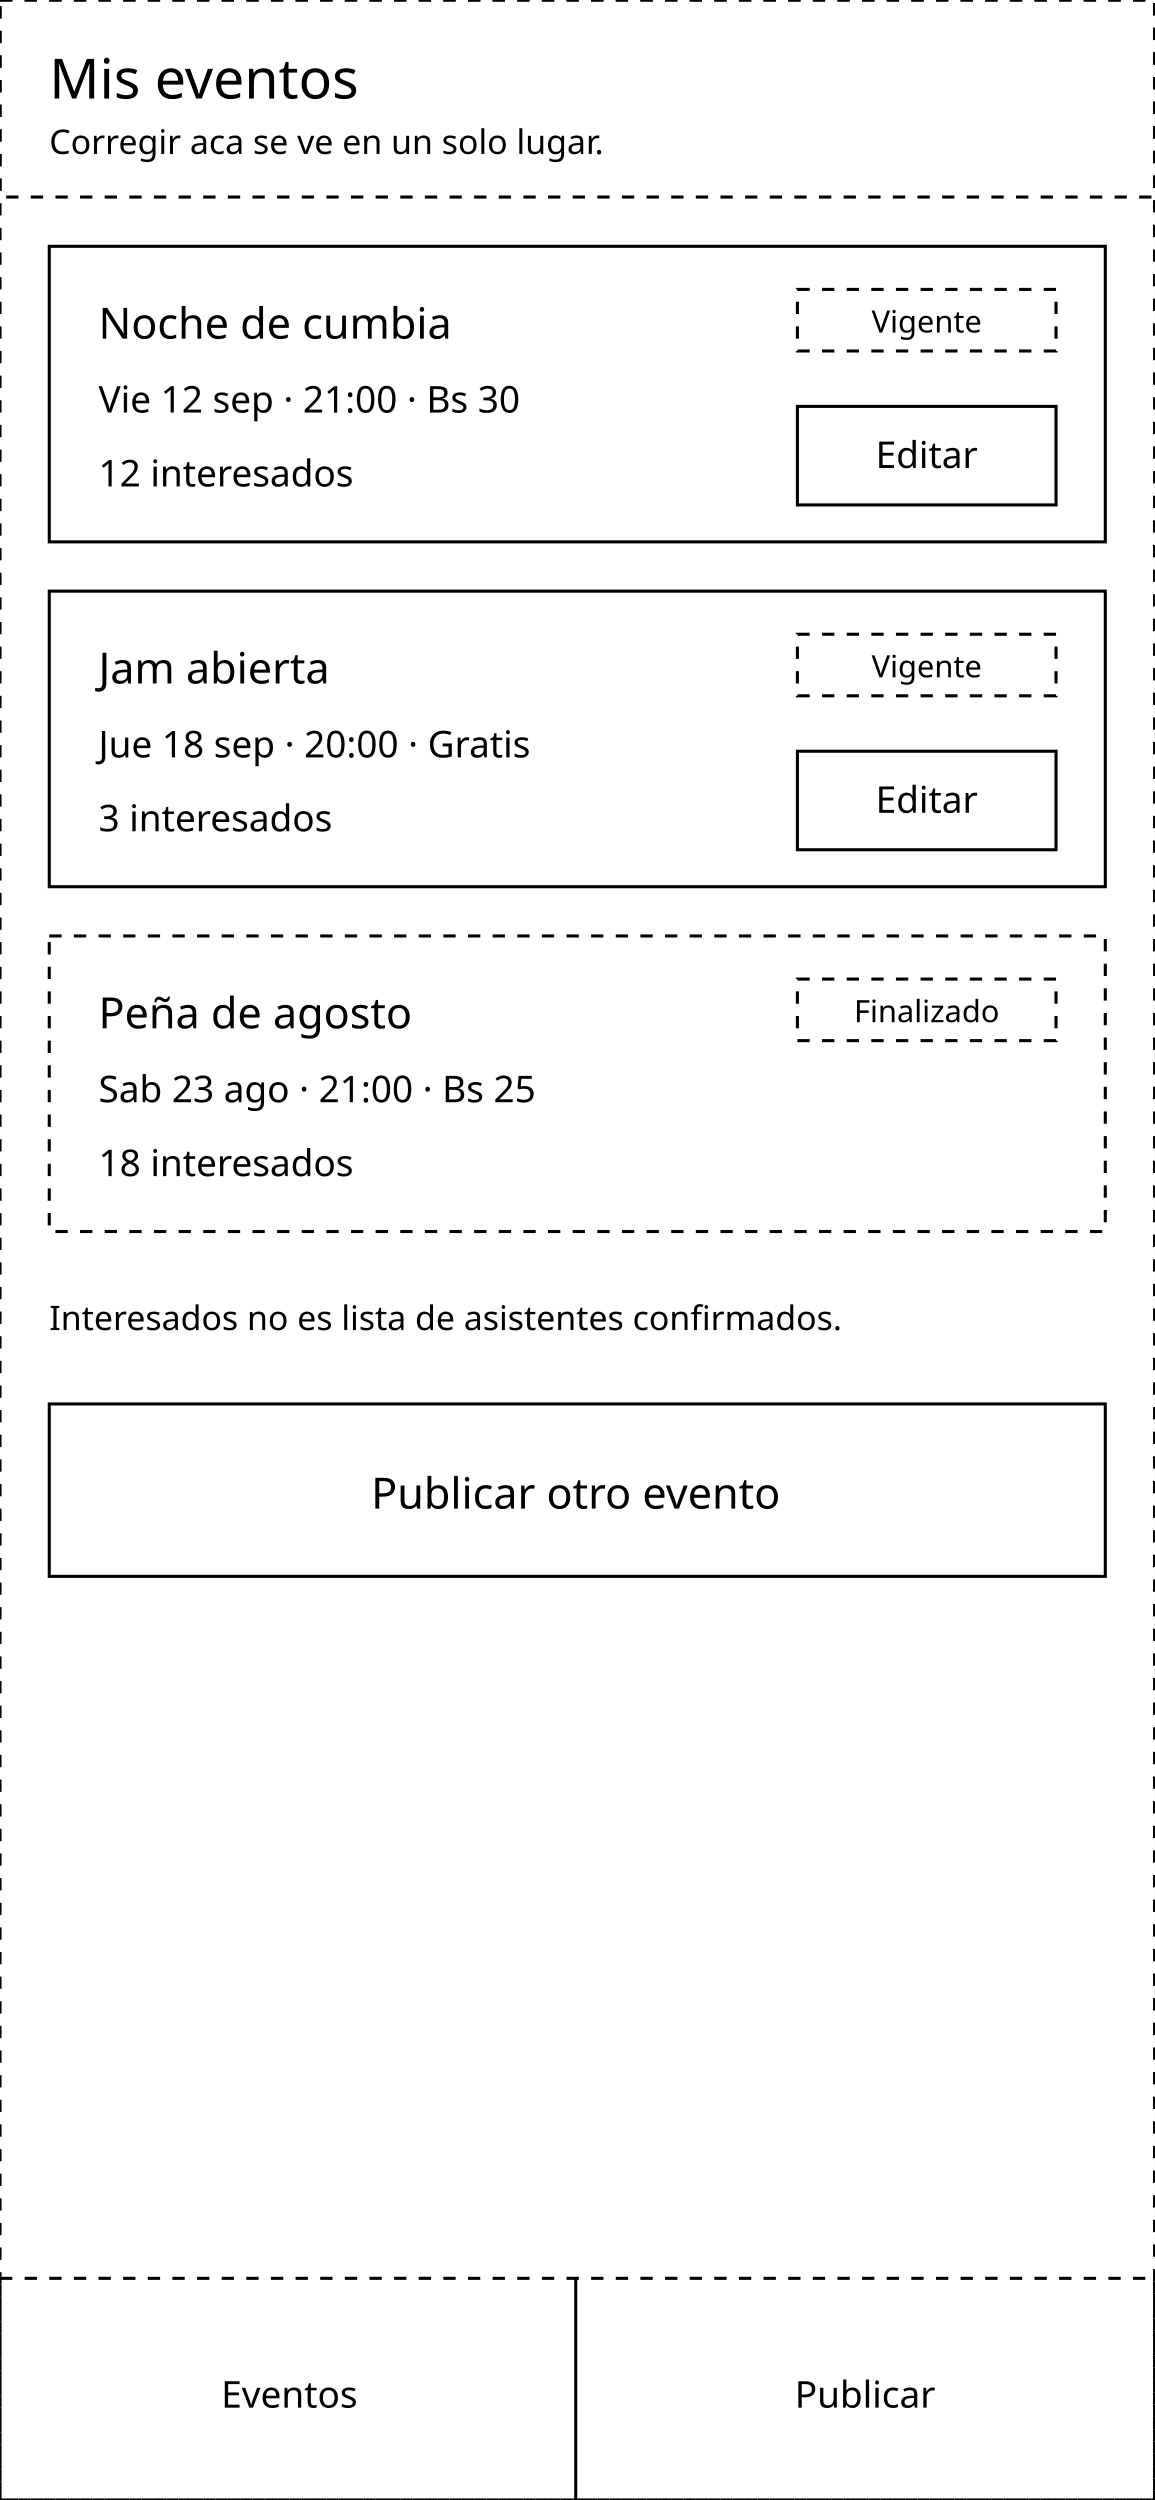
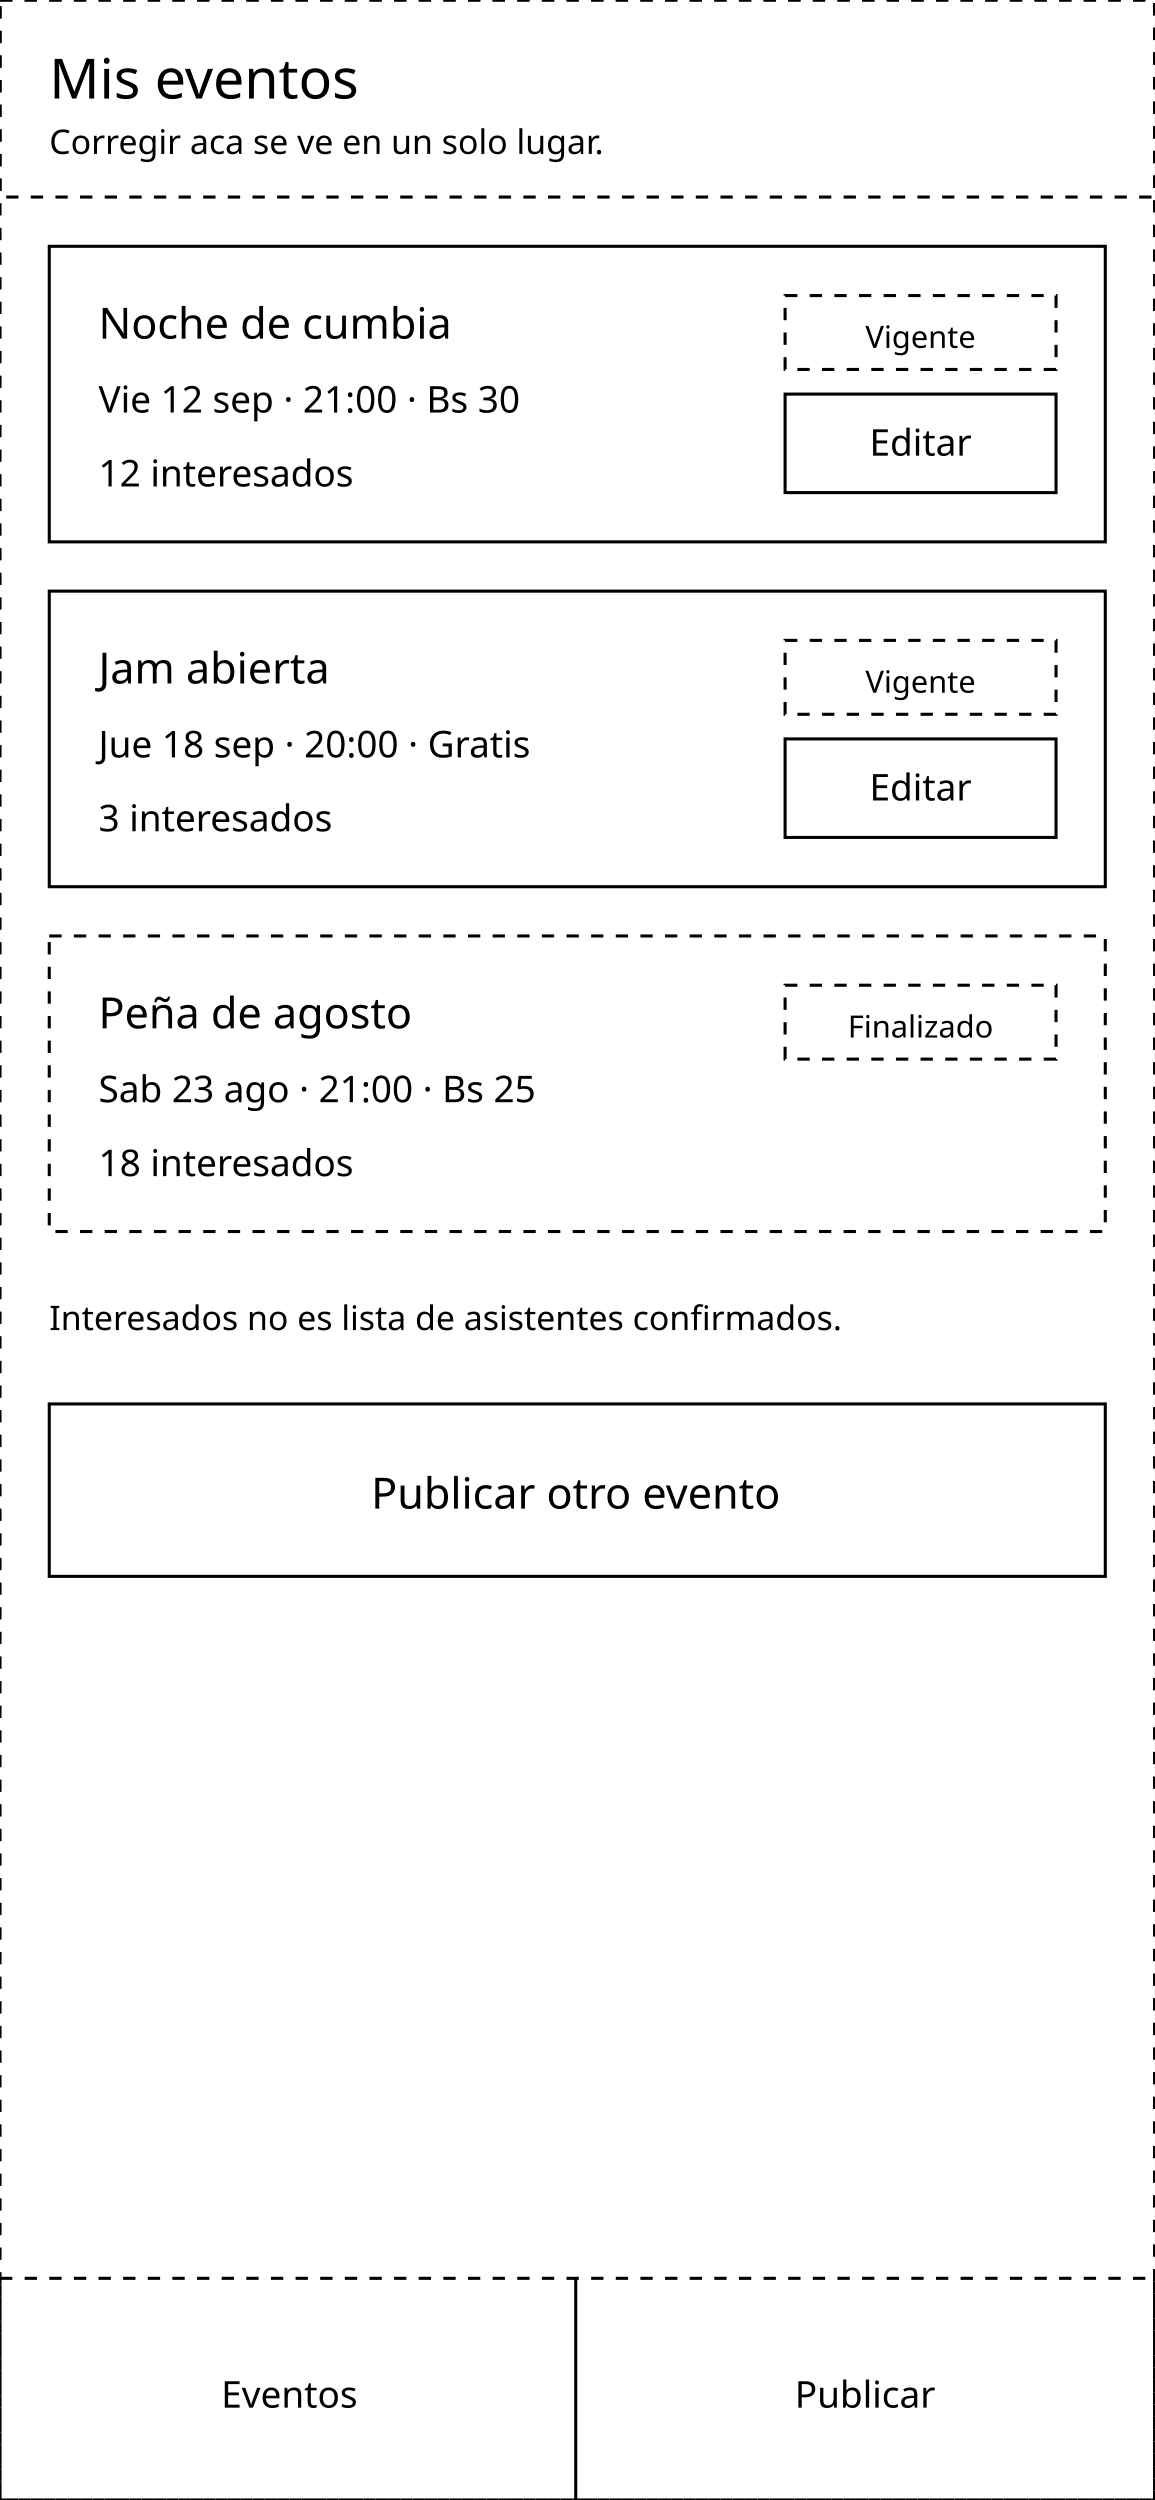
<svg xmlns="http://www.w3.org/2000/svg" width="375" height="812" viewBox="0 0 375 812">
  <rect width="375" height="812" fill="white" stroke="black" stroke-dasharray="4" />
  <g transform="translate(0,0)">
    <rect width="375" height="64" fill="none" stroke="black" stroke-dasharray="4" />
    <text font-family="sans-serif" x="16" y="32" font-size="18" fill="black">Mis eventos</text>
    <text font-family="sans-serif" x="16" y="50" font-size="11" fill="black">Corregir aca se ve en un solo lugar.</text>
  </g>
  <g transform="translate(16,80)">
    <rect width="343" height="96" fill="none" stroke="black" />
    <text font-family="sans-serif" x="16" y="30" font-size="14" fill="black">Noche de cumbia</text>
-     <rect x="243" y="14" width="84" height="20" fill="none" stroke="black" stroke-dasharray="4" />
-     <text font-family="sans-serif" x="285" y="28" text-anchor="middle" font-size="10" fill="black">Vigente</text>
+     <rect x="239" y="16" width="88" height="24" fill="none" stroke="black" stroke-dasharray="4" />
+     <text font-family="sans-serif" x="283" y="33" text-anchor="middle" font-size="10" fill="black">Vigente</text>
    <text font-family="sans-serif" x="16" y="54" font-size="12" fill="black">Vie 12 sep · 21:00 · Bs 30</text>
    <text font-family="sans-serif" x="16" y="78" font-size="12" fill="black">12 interesados</text>
-     <rect x="243" y="52" width="84" height="32" fill="none" stroke="black" />
-     <text font-family="sans-serif" x="285" y="72" text-anchor="middle" font-size="12" fill="black">Editar</text>
+     <rect x="239" y="48" width="88" height="32" fill="none" stroke="black" />
+     <text font-family="sans-serif" x="283" y="68" text-anchor="middle" font-size="12" fill="black">Editar</text>
  </g>
  <g transform="translate(16,192)">
    <rect width="343" height="96" fill="none" stroke="black" />
    <text font-family="sans-serif" x="16" y="30" font-size="14" fill="black">Jam abierta</text>
-     <rect x="243" y="14" width="84" height="20" fill="none" stroke="black" stroke-dasharray="4" />
-     <text font-family="sans-serif" x="285" y="28" text-anchor="middle" font-size="10" fill="black">Vigente</text>
+     <rect x="239" y="16" width="88" height="24" fill="none" stroke="black" stroke-dasharray="4" />
+     <text font-family="sans-serif" x="283" y="33" text-anchor="middle" font-size="10" fill="black">Vigente</text>
    <text font-family="sans-serif" x="16" y="54" font-size="12" fill="black">Jue 18 sep · 20:00 · Gratis</text>
    <text font-family="sans-serif" x="16" y="78" font-size="12" fill="black">3 interesados</text>
-     <rect x="243" y="52" width="84" height="32" fill="none" stroke="black" />
-     <text font-family="sans-serif" x="285" y="72" text-anchor="middle" font-size="12" fill="black">Editar</text>
+     <rect x="239" y="48" width="88" height="32" fill="none" stroke="black" />
+     <text font-family="sans-serif" x="283" y="68" text-anchor="middle" font-size="12" fill="black">Editar</text>
  </g>
  <g transform="translate(16,304)">
    <rect width="343" height="96" fill="none" stroke="black" stroke-dasharray="4" />
    <text font-family="sans-serif" x="16" y="30" font-size="14" fill="black">Peña de agosto</text>
-     <rect x="243" y="14" width="84" height="20" fill="none" stroke="black" stroke-dasharray="4" />
-     <text font-family="sans-serif" x="285" y="28" text-anchor="middle" font-size="10" fill="black">Finalizado</text>
+     <rect x="239" y="16" width="88" height="24" fill="none" stroke="black" stroke-dasharray="4" />
+     <text font-family="sans-serif" x="283" y="33" text-anchor="middle" font-size="10" fill="black">Finalizado</text>
    <text font-family="sans-serif" x="16" y="54" font-size="12" fill="black">Sab 23 ago · 21:00 · Bs 25</text>
    <text font-family="sans-serif" x="16" y="78" font-size="12" fill="black">18 interesados</text>
  </g>
  <text font-family="sans-serif" x="16" y="432" font-size="11" fill="black">Interesados no es lista de asistentes confirmados.</text>
  <g transform="translate(16,456)">
    <rect width="343" height="56" fill="none" stroke="black" />
    <text font-family="sans-serif" x="171" y="34" text-anchor="middle" font-size="14" fill="black">Publicar otro evento</text>
  </g>
  <g transform="translate(0,740)">
    <rect width="375" height="72" fill="none" stroke="black" stroke-dasharray="4" />
    <line x1="187" y1="0" x2="187" y2="72" stroke="black" />
    <text font-family="sans-serif" x="94" y="42" text-anchor="middle" font-size="12" fill="black">Eventos</text>
    <text font-family="sans-serif" x="281" y="42" text-anchor="middle" font-size="12" fill="black">Publicar</text>
  </g>
</svg>
